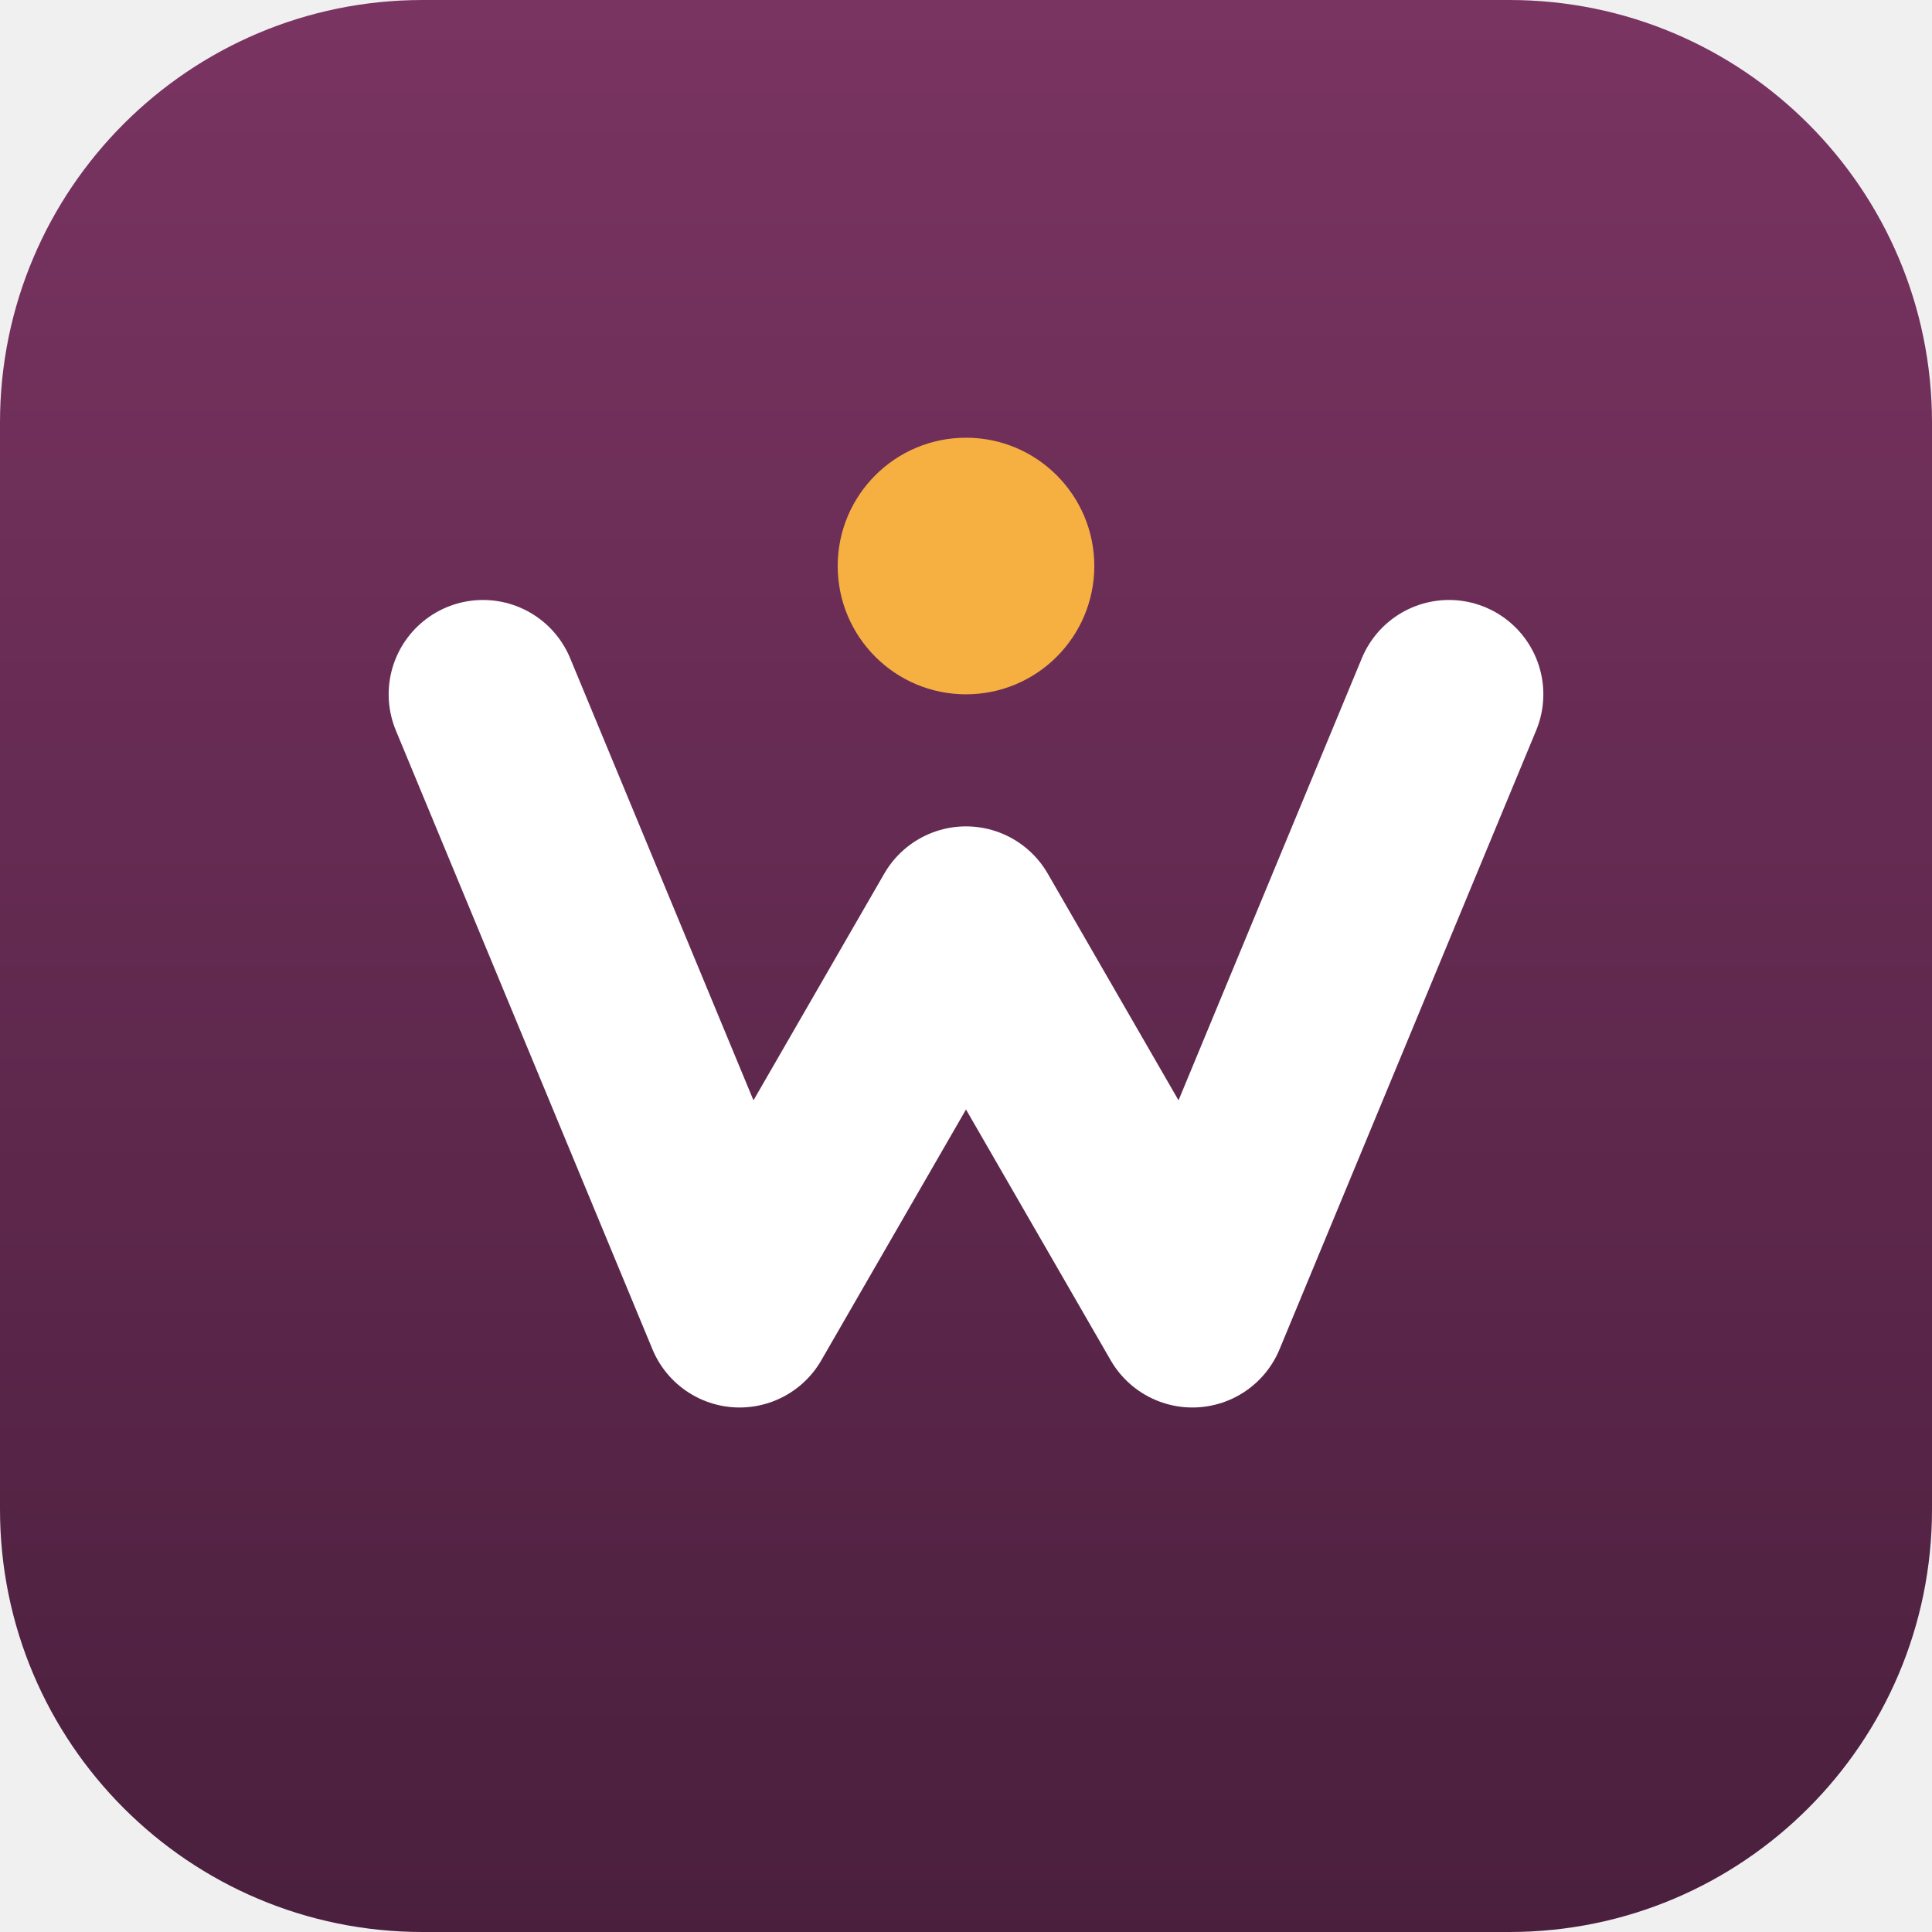
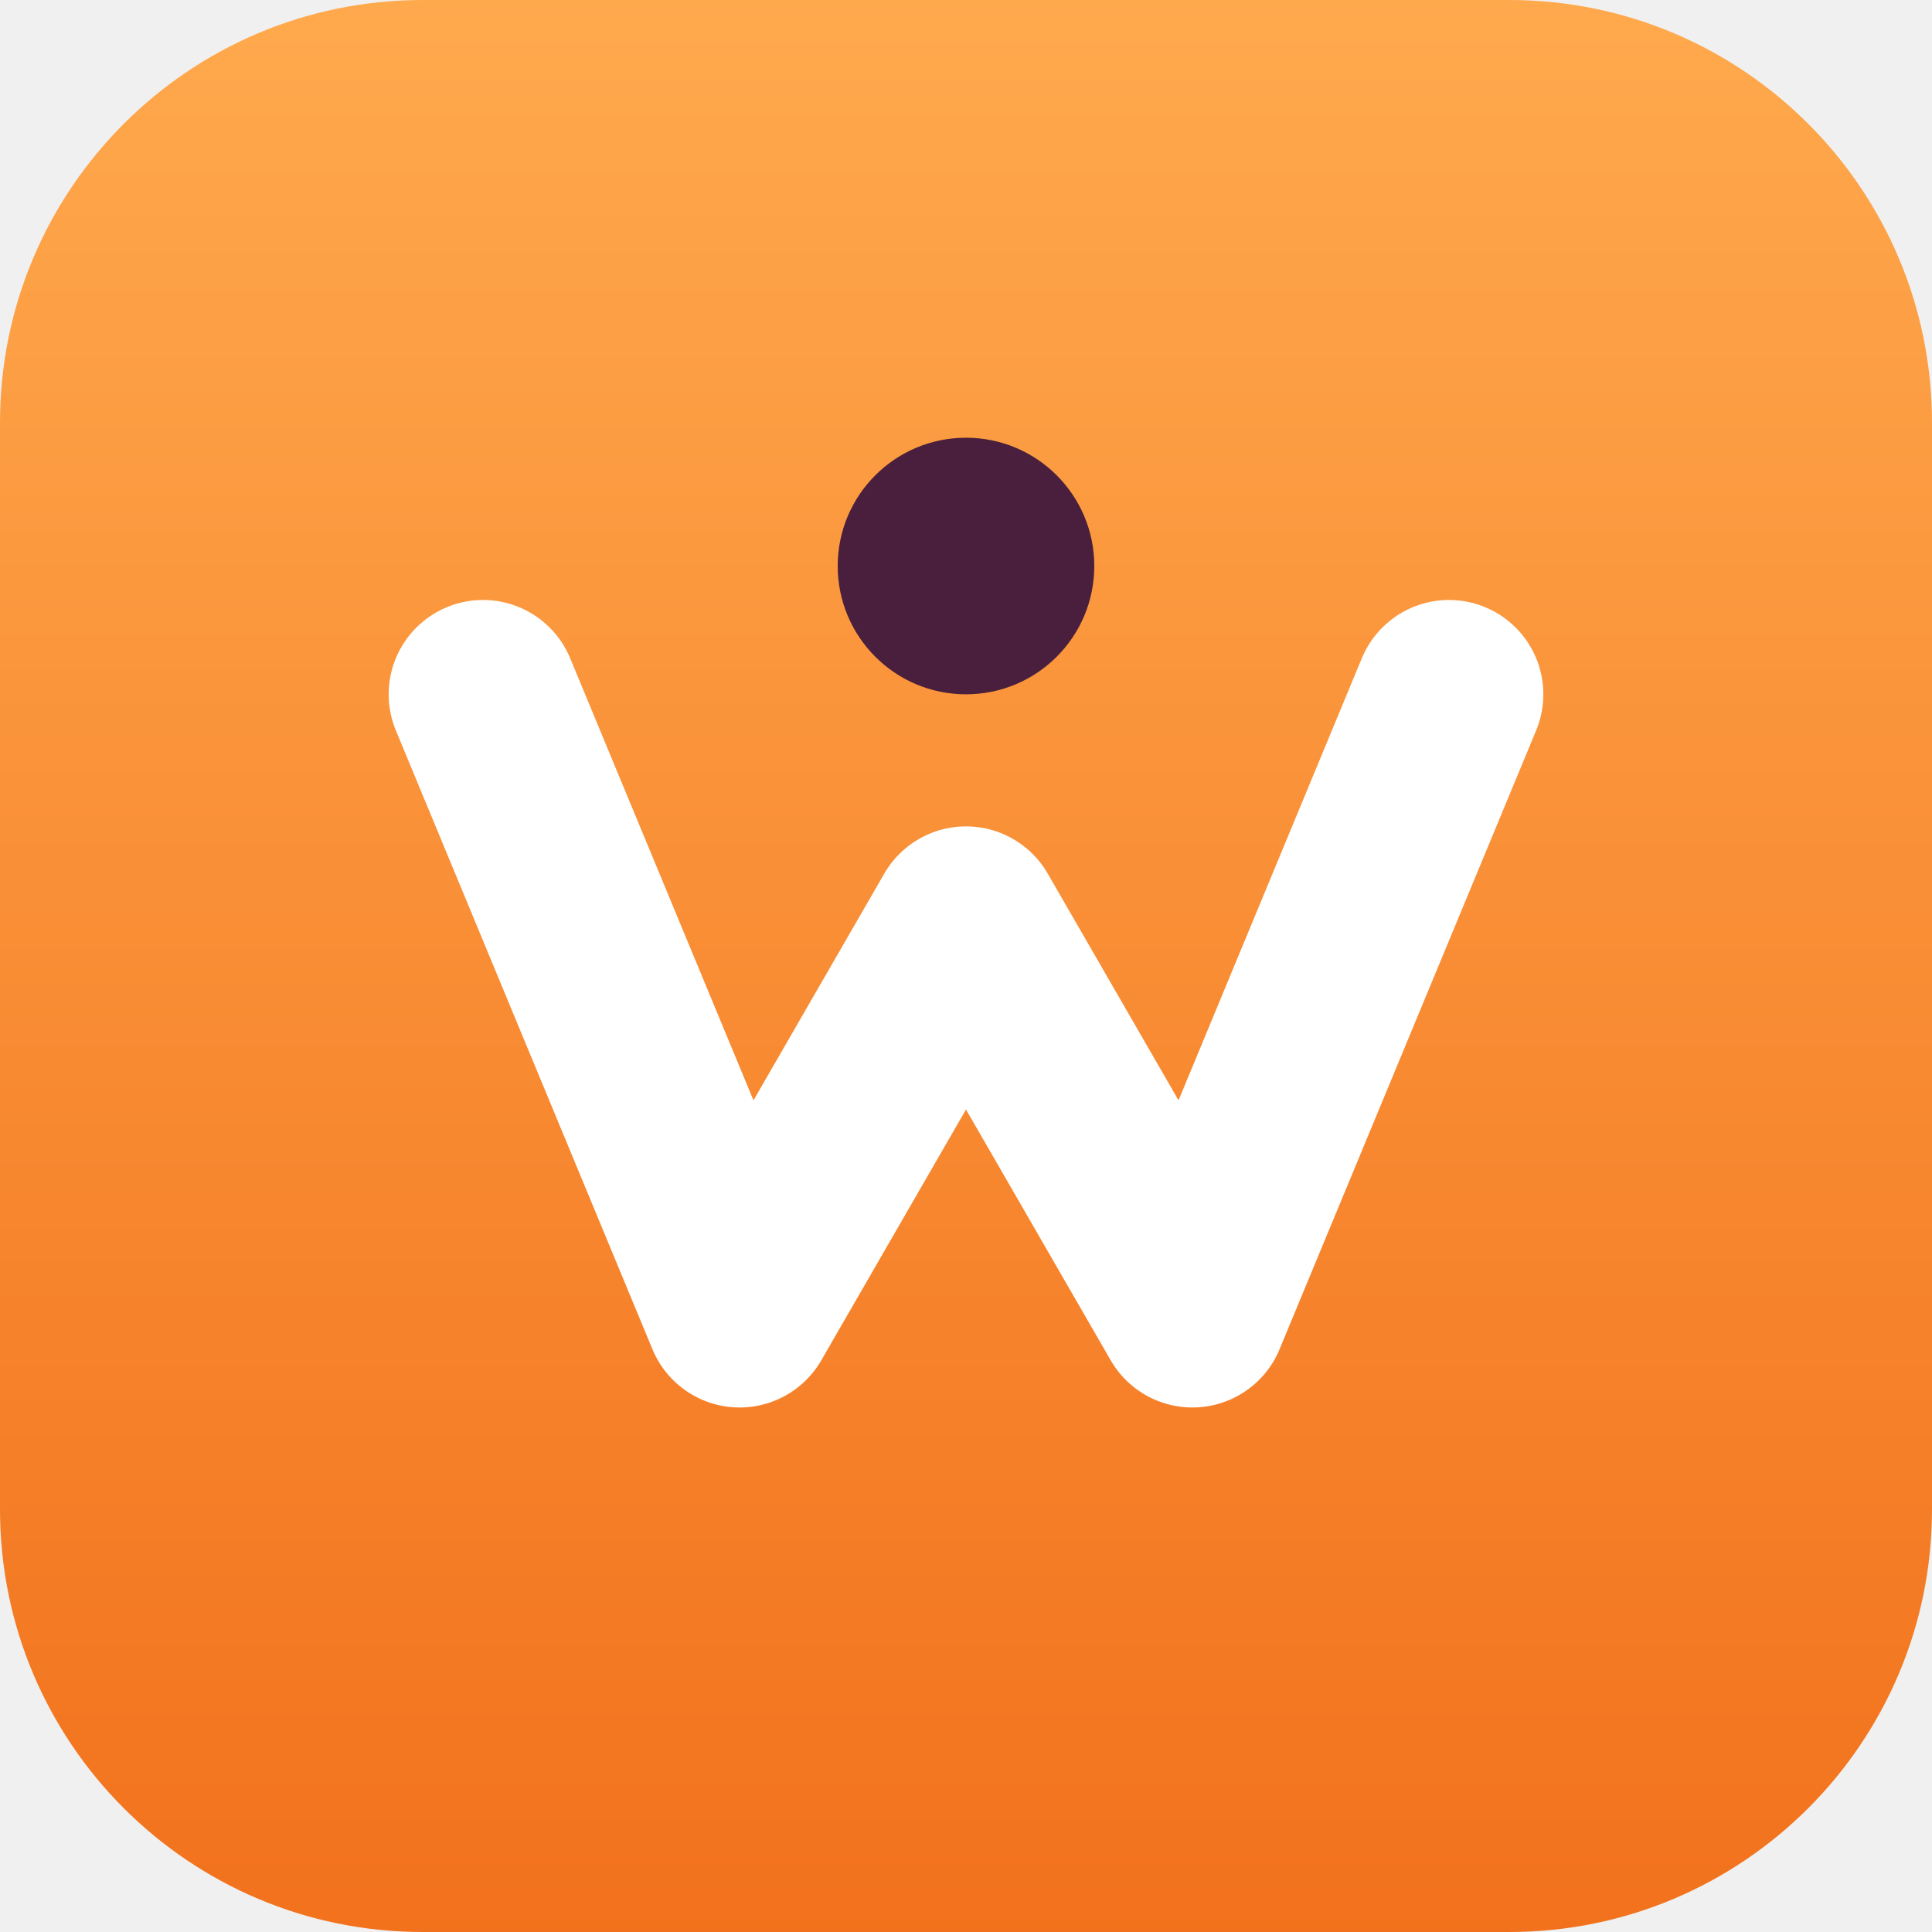
<svg xmlns="http://www.w3.org/2000/svg" viewBox="0 0 512 512" role="img" aria-label="Winger">
  <defs>
-     <linearGradient id="plum" x1="0" y1="0" x2="0" y2="1">
-       <stop offset="0" stop-color="#7A3462" />
-       <stop offset="1" stop-color="#4A1F3D" />
+     <linearGradient id="tile" x1="0" y1="0" x2="0" y2="1">
+       <stop offset="0" stop-color="#FFA94D" />
+       <stop offset="1" stop-color="#F2711C" />
    </linearGradient>
  </defs>
-   <rect width="512" height="512" rx="112" fill="url(#plum)" />
+   <rect width="512" height="512" rx="112" fill="url(#tile)" />
  <polyline points="128,184 196,348 256,244 316,348 384,184" fill="none" stroke="#fff" stroke-width="50" stroke-linecap="round" stroke-linejoin="round" />
-   <circle cx="256" cy="150" r="34" fill="#F6B042" />
+   <circle cx="256" cy="150" r="34" fill="#4A1F3D" />
</svg>
